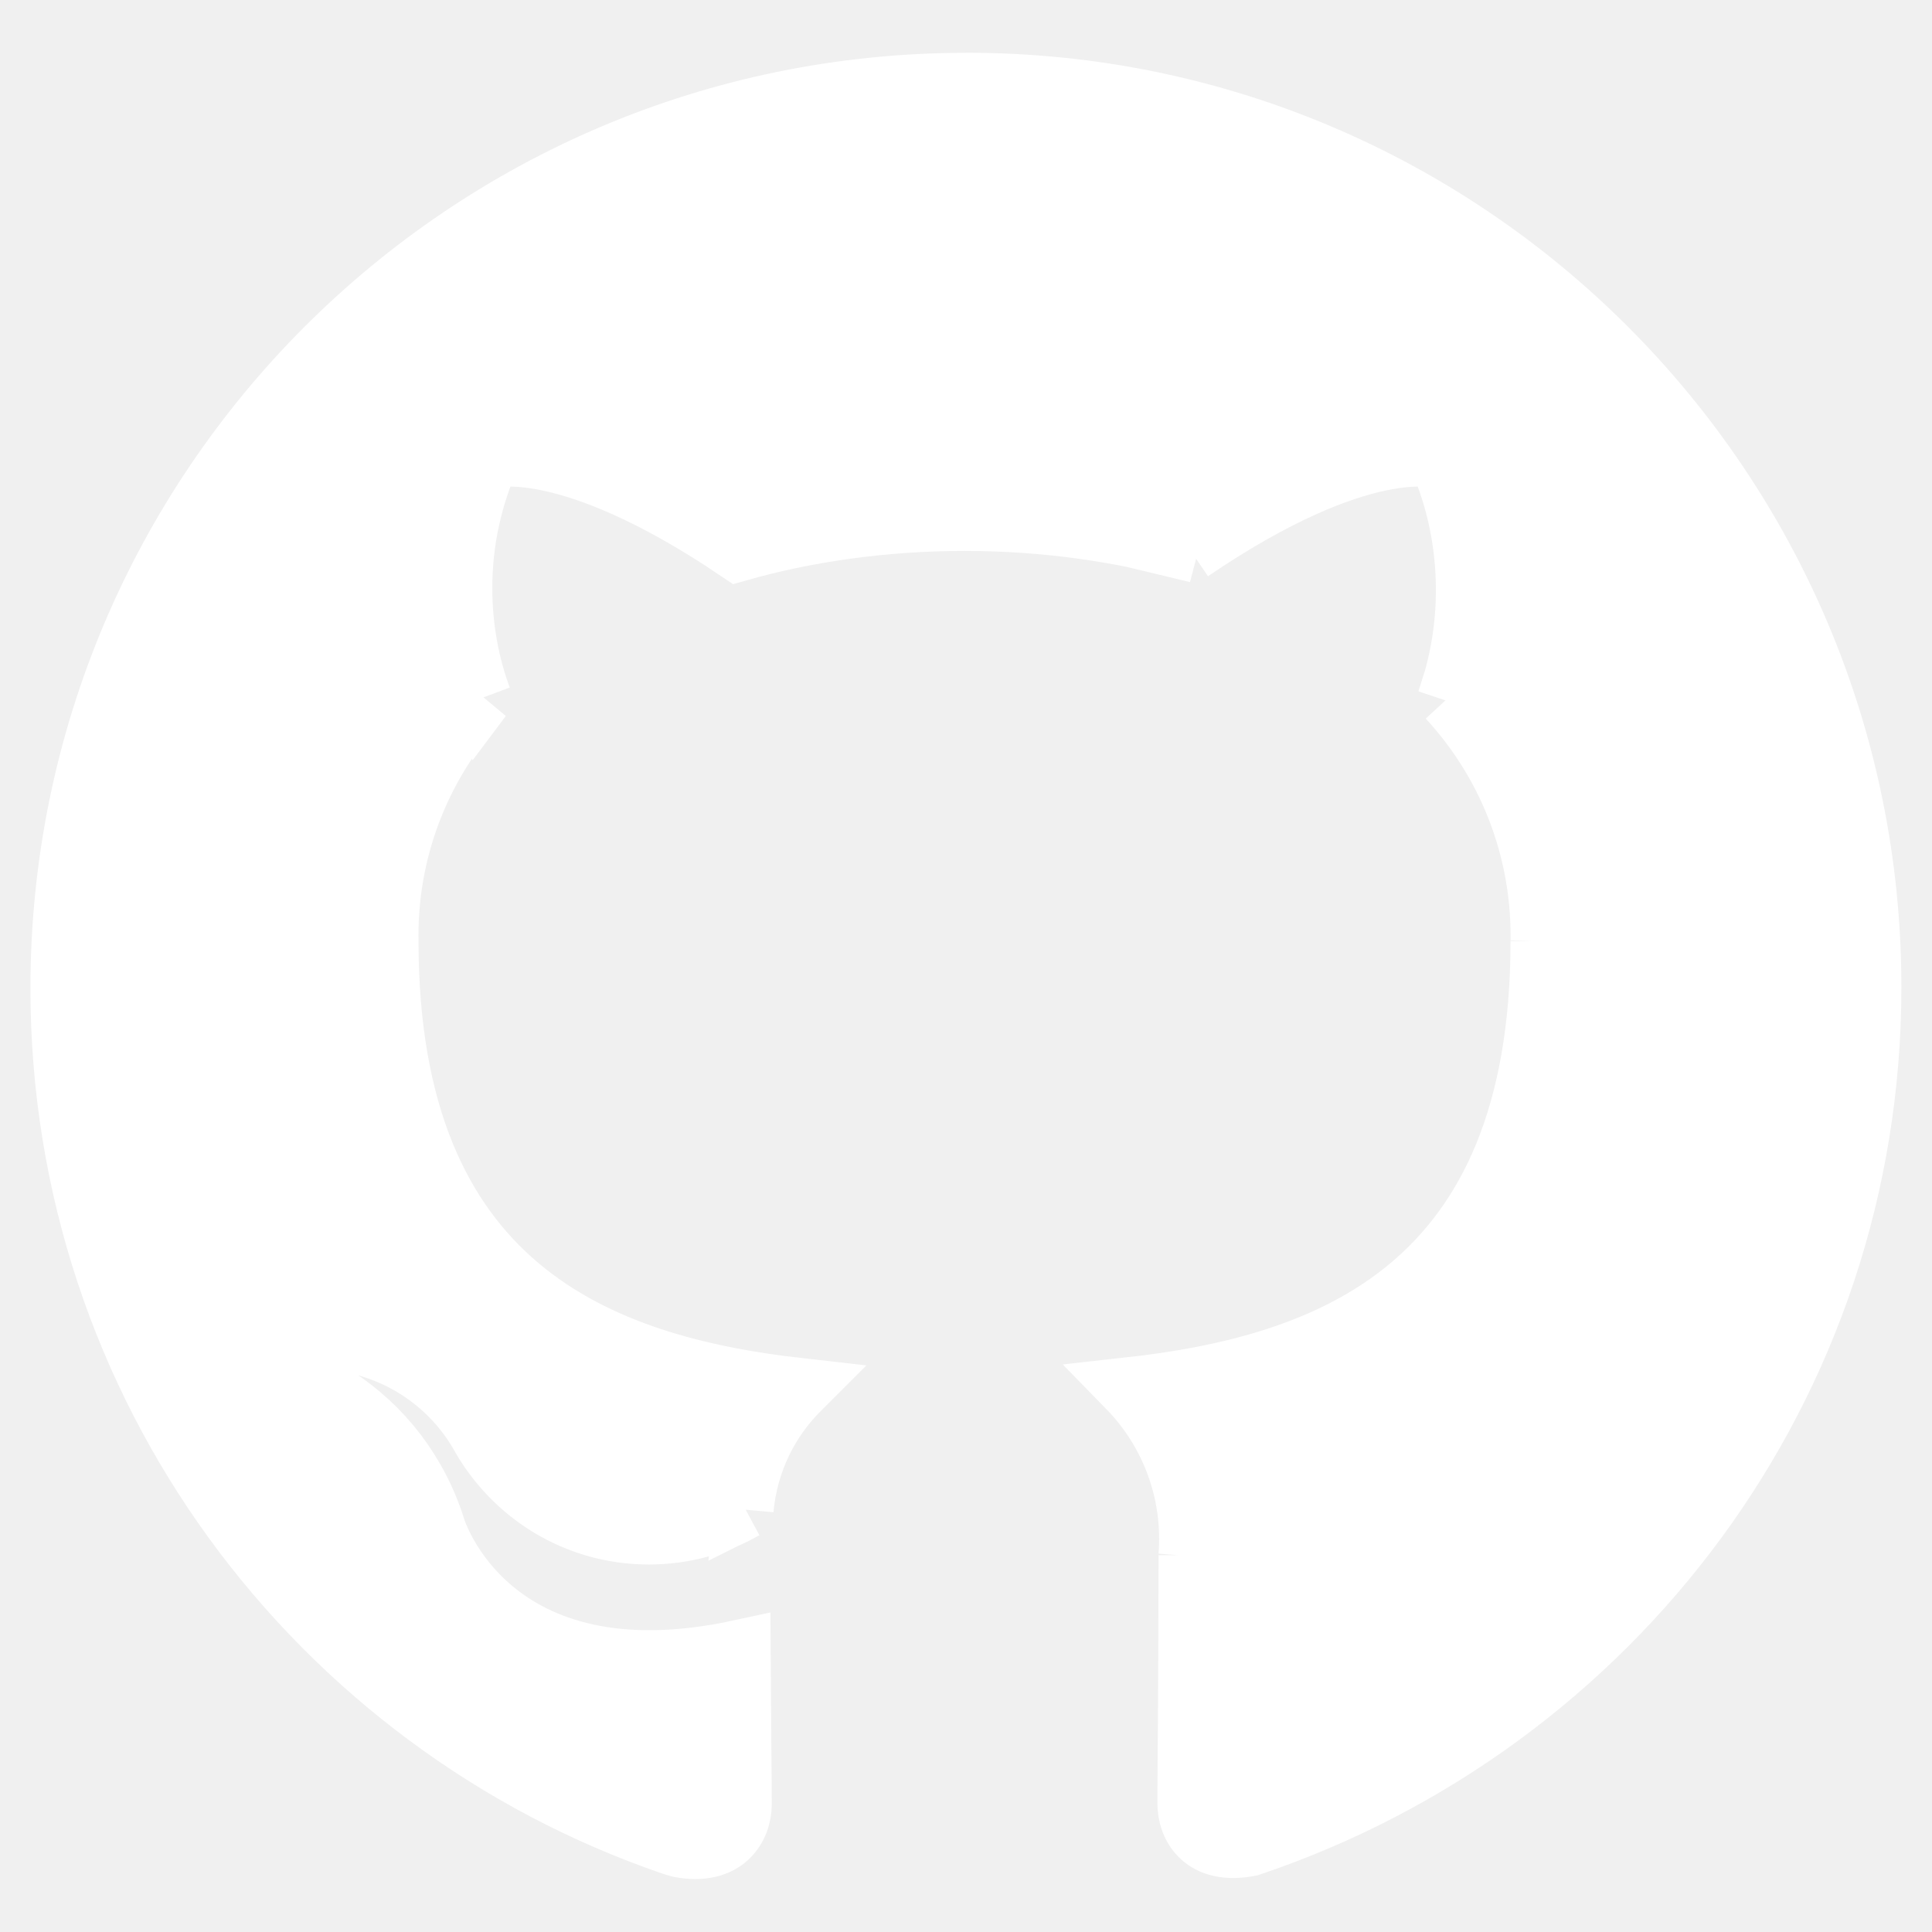
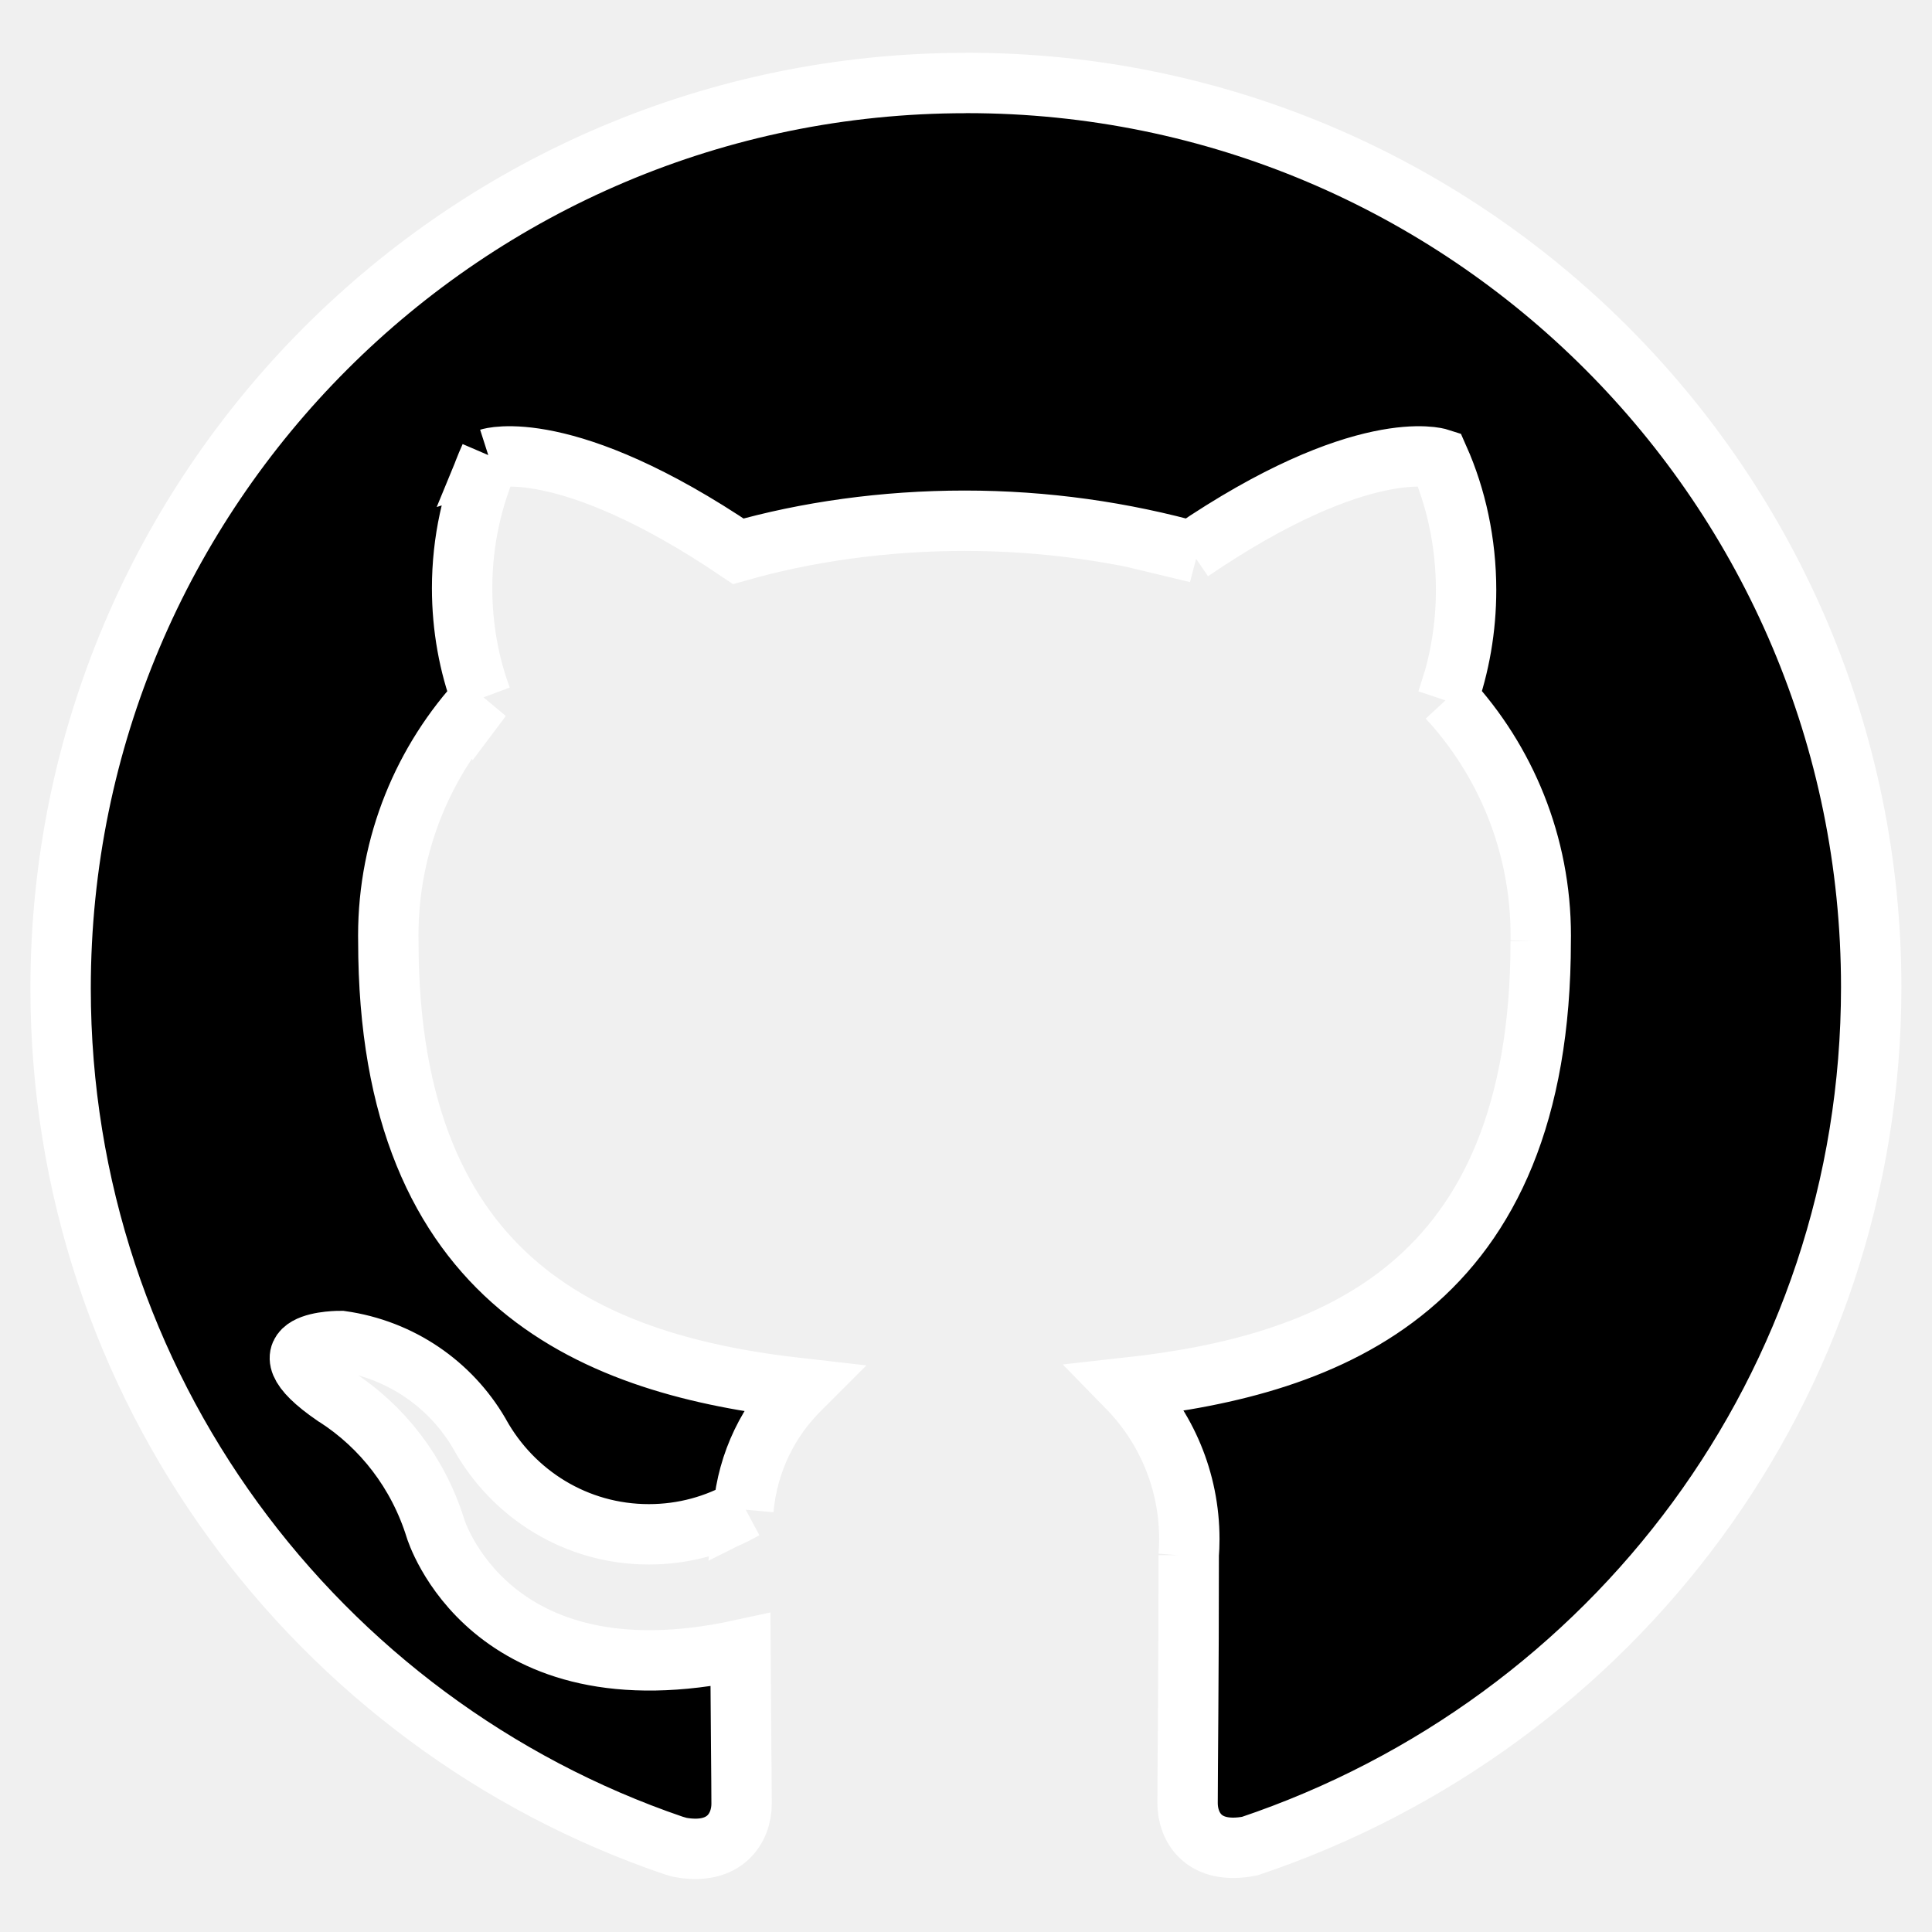
- <svg xmlns="http://www.w3.org/2000/svg" fill="#fff" width="800px" height="800px" viewBox="0 0 32 32" version="1.1" stroke="#fff">
+ <svg xmlns="http://www.w3.org/2000/svg" fill="currentColor" width="800px" height="800px" viewBox="0 0 32 32" version="1.1" stroke="#fff">
  <g id="SVGRepo_bgCarrier" stroke-width="0" />
  <g id="SVGRepo_tracerCarrier" stroke-linecap="round" stroke-linejoin="round" />
  <g id="SVGRepo_iconCarrier">
    <path d="M16 1.375c-8.282 0-14.996 6.714-14.996 14.996 0 6.585 4.245 12.18 10.148 14.195l0.106 0.031c0.75 0.141 1.025-0.322 1.025-0.721 0-0.356-0.012-1.3-0.019-2.549-4.171 0.905-5.051-2.012-5.051-2.012-0.288-0.925-0.878-1.685-1.653-2.184l-0.016-0.009c-1.358-0.93 0.105-0.911 0.105-0.911 0.987 0.139 1.814 0.718 2.289 1.53l0.008 0.015c0.554 0.995 1.6 1.657 2.801 1.657 0.576 0 1.116-0.152 1.582-0.419l-0.016 0.008c0.072-0.791 0.421-1.489 0.949-2.005l0.001-0.001c-3.33-0.375-6.831-1.665-6.831-7.41-0-0.027-0.001-0.058-0.001-0.089 0-1.521 0.587-2.905 1.547-3.938l-0.003 0.004c-0.203-0.542-0.321-1.168-0.321-1.821 0-0.777 0.166-1.516 0.465-2.182l-0.014 0.034s1.256-0.402 4.124 1.537c1.124-0.321 2.415-0.506 3.749-0.506s2.625 0.185 3.849 0.53l-0.1-0.024c2.849-1.939 4.105-1.537 4.105-1.537 0.285 0.642 0.451 1.39 0.451 2.177 0 0.642-0.11 1.258-0.313 1.83l0.012-0.038c0.953 1.032 1.538 2.416 1.538 3.937 0 0.031-0 0.061-0.001 0.091l0-0.005c0 5.761-3.505 7.029-6.842 7.398 0.632 0.647 1.022 1.532 1.022 2.509 0 0.093-0.004 0.186-0.011 0.278l0.001-0.012c0 2.007-0.019 3.619-0.019 4.106 0 0.394 0.262 0.862 1.031 0.712 6.028-2.029 10.292-7.629 10.292-14.226 0-8.272-6.706-14.977-14.977-14.977-0.006 0-0.013 0-0.019 0h0.001z" />
  </g>
</svg>
